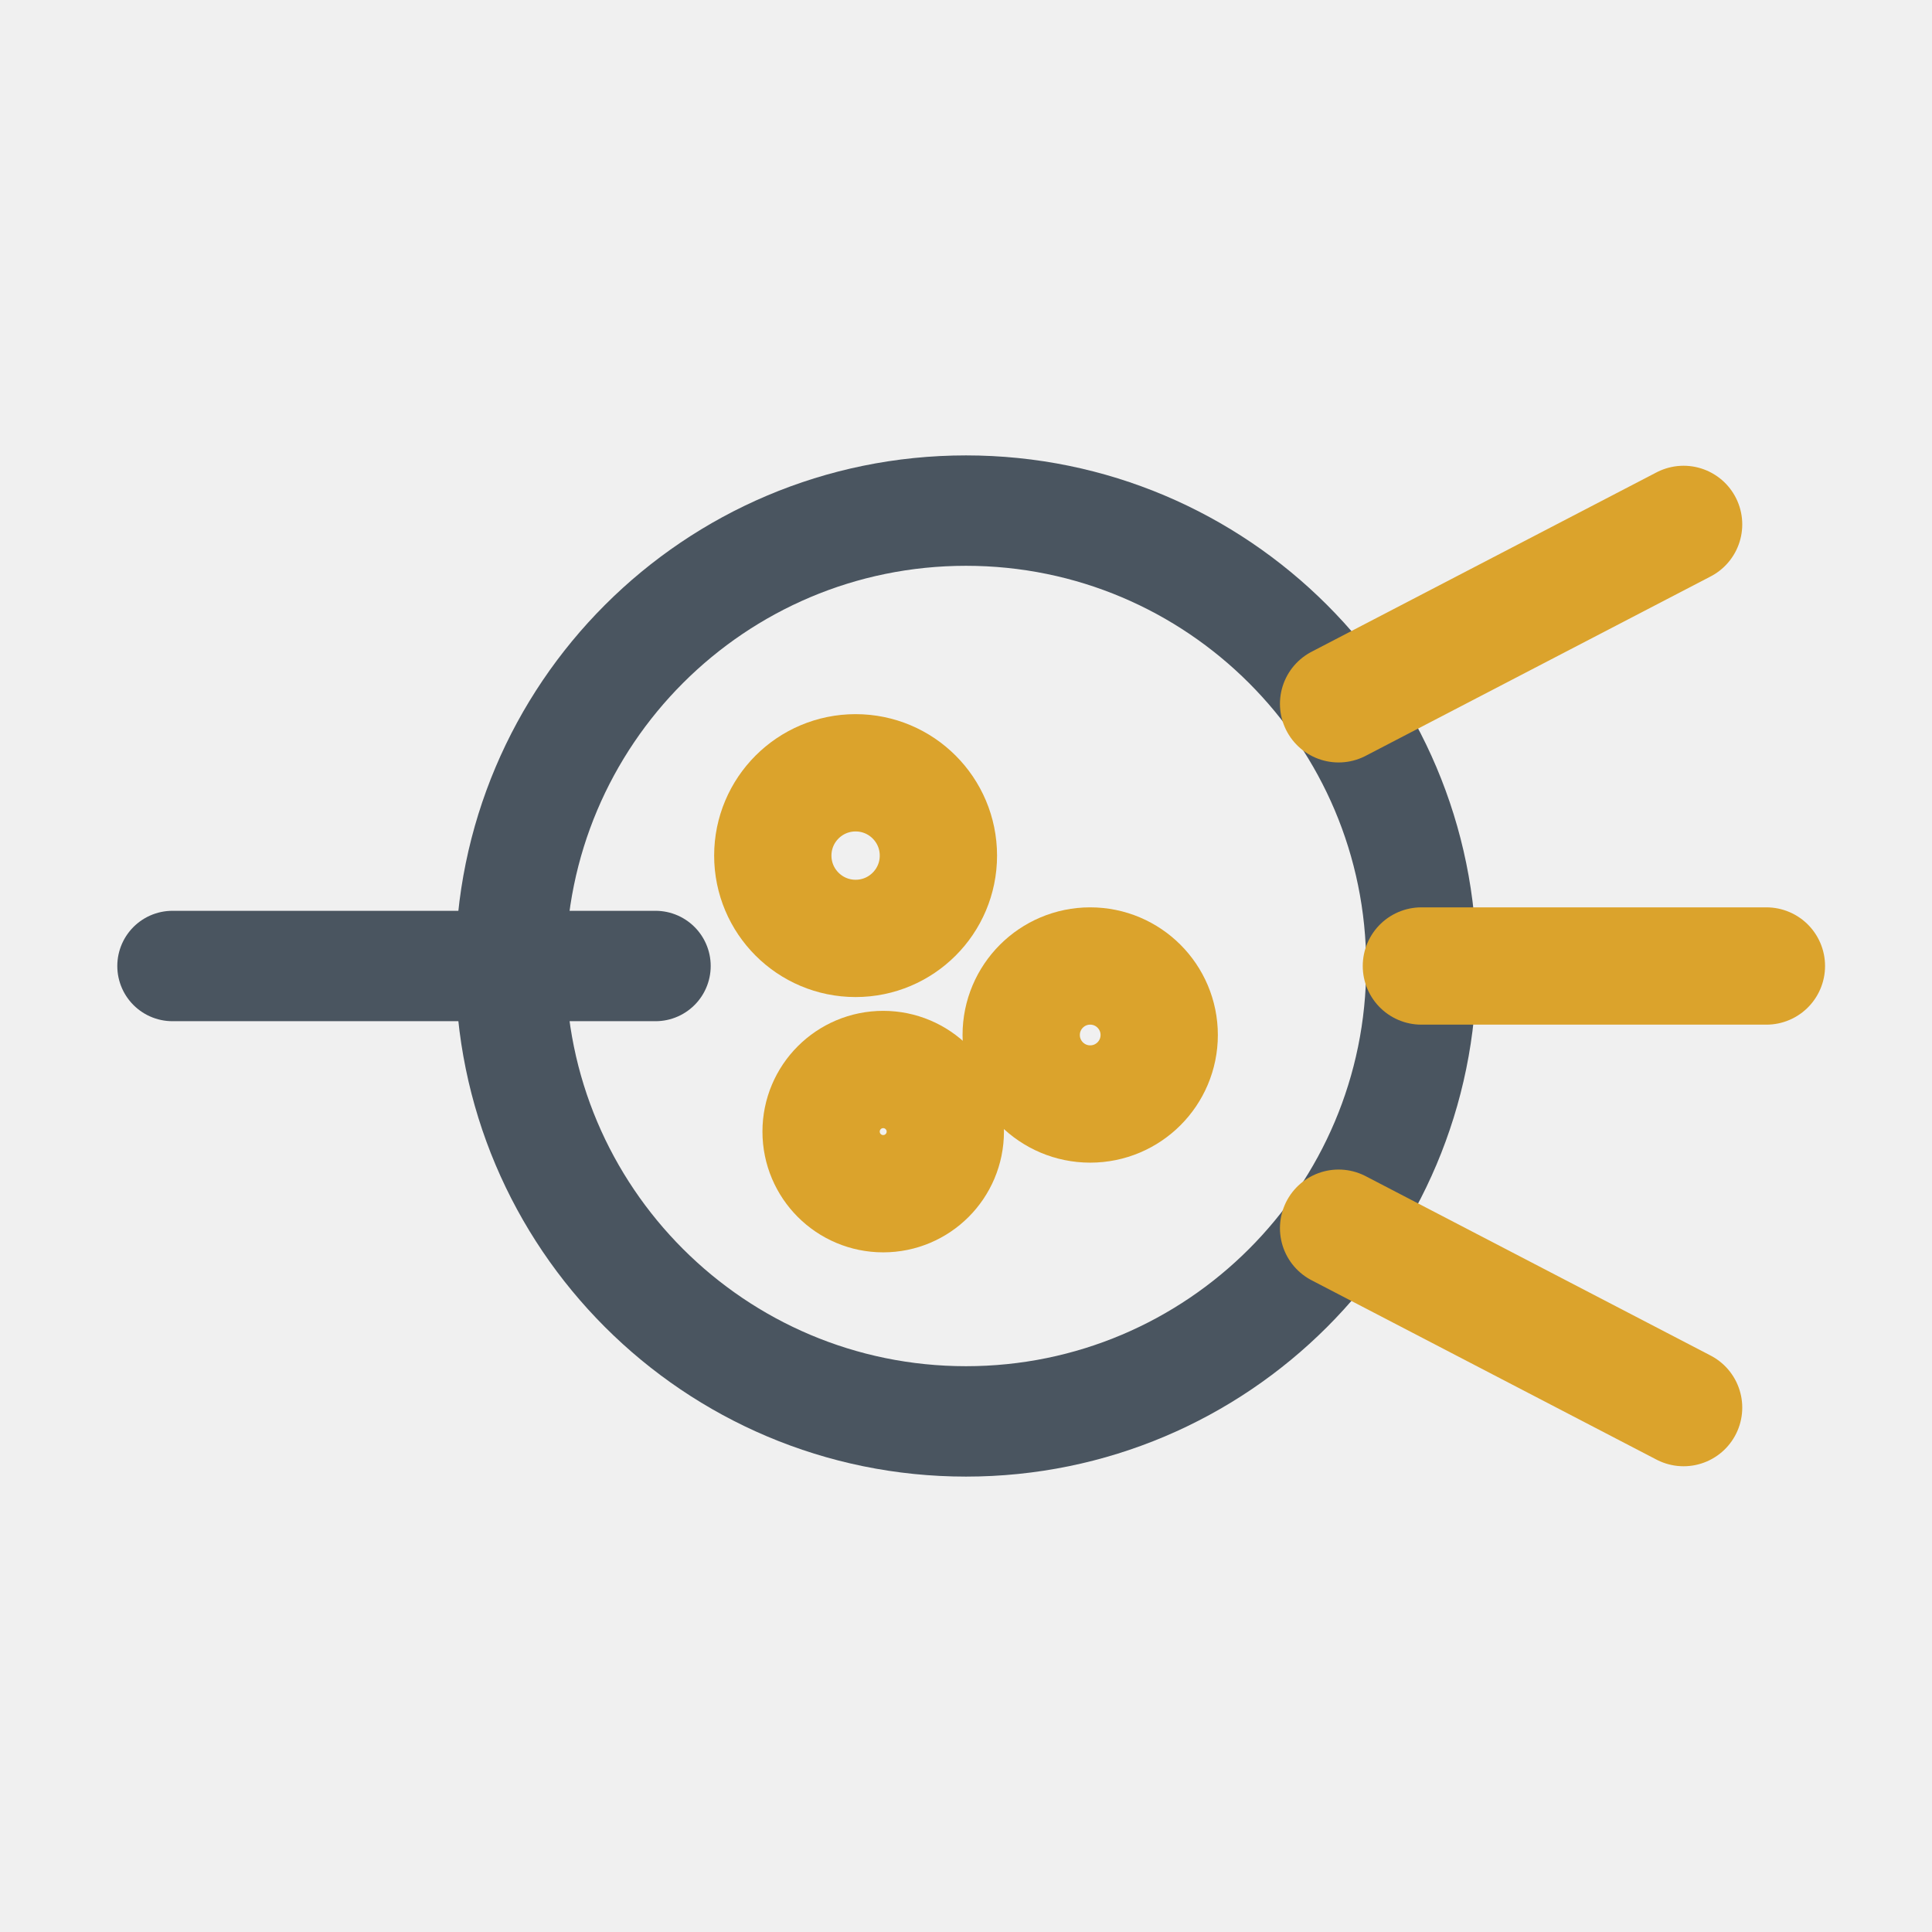
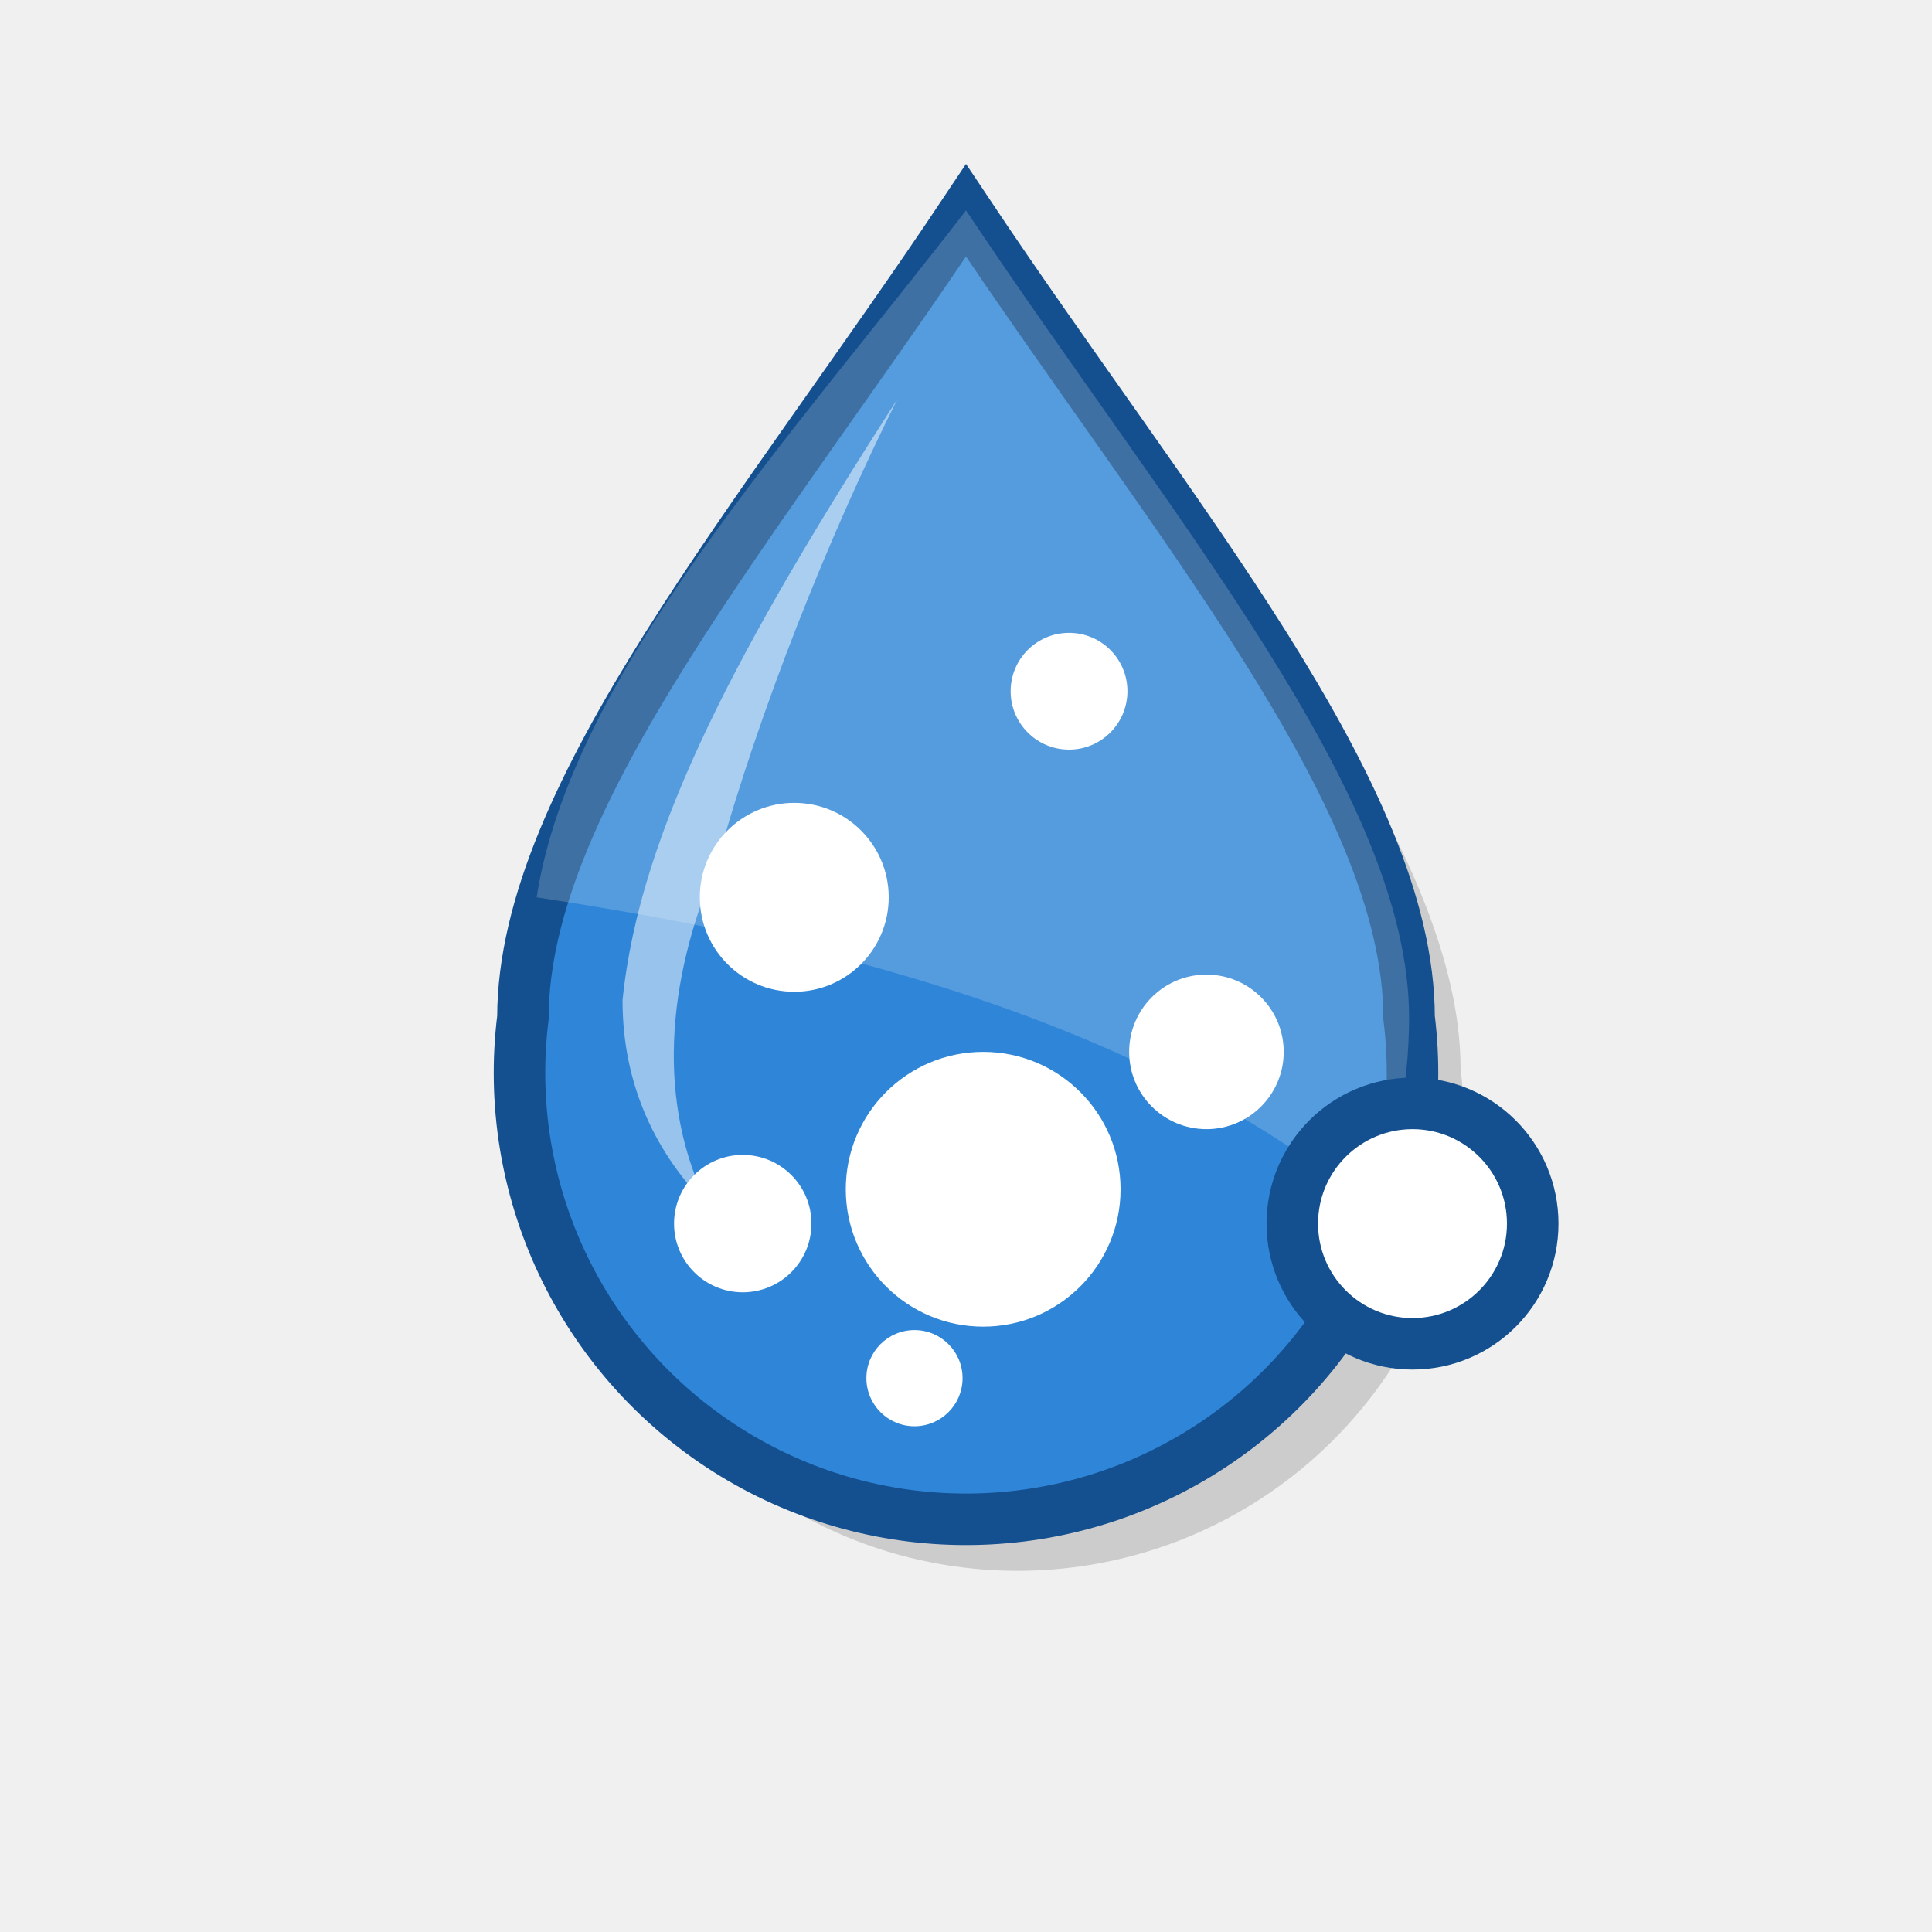
- <svg width="28" height="28" viewBox="0 0 28 28" fill="none" stroke-linecap="round" stroke-linejoin="round">
-   <g stroke="#4a5560" stroke-width="1.6">
-     <path d="M2.5 14h7" />
-     <circle cx="14" cy="14" r="6.6" />
+ <svg xmlns="http://www.w3.org/2000/svg" width="28" height="28" viewBox="-56.25 -56.25 112.5 112.5">
+   <path d="M 0,-44 C 12,-26 25.8,-10 25.8,3 A 26,26 0 1 1 -25.8,3 C -25.8,-10 -12,-26 0,-44 Z" transform="translate(3,3)" fill="#000000" opacity="0.15" />
+   <path d="M 0,-44 C 12,-26 25.8,-10 25.8,3 A 26,26 0 1 1 -25.8,3 C -25.8,-10 -12,-26 0,-44 Z" fill="#2F86D8" stroke="#14508F" stroke-width="3" />
+   <path d="M 0,-44 C 12,-26 25.8,-10 25.8,3 C 25.8,7 25,11 23.5,14 C 9,2 -12,-2 -25,-4 C -23,-17 -10,-31 0,-44 Z" fill="#FFFFFF" opacity="0.18" />
+   <path d="M -4,-33 C -13,-19 -19,-8 -20,2 C -20,7 -18,11 -15,14 C -18,8 -17.5,1 -14.5,-6 C -12,-15 -8,-25 -4,-33 Z" fill="#FFFFFF" opacity="0.5" />
+   <g fill="#FFFFFF">
+     <circle cx="-10" cy="-4" r="5.5" />
+     <circle cx="6" cy="-16" r="3.4" />
+     <circle cx="1" cy="13" r="8" />
+     <circle cx="-13" cy="15" r="4" />
+     <circle cx="-3" cy="24" r="2.8" />
+     <circle cx="14" cy="5" r="4.5" />
  </g>
-   <g stroke="#dba32c" stroke-width="1.7">
-     <path d="M19.4 10.2l5-2.6M20.6 14h5M19.4 17.8l5 2.6" />
-     <circle cx="12.4" cy="12.4" r="1.2" />
-     <circle cx="15.8" cy="15" r="1" />
-     <circle cx="12.8" cy="16.4" r=".9" />
-   </g>
+   <circle cx="26" cy="15" r="7" fill="#FFFFFF" stroke="#14508F" stroke-width="3" />
</svg>
